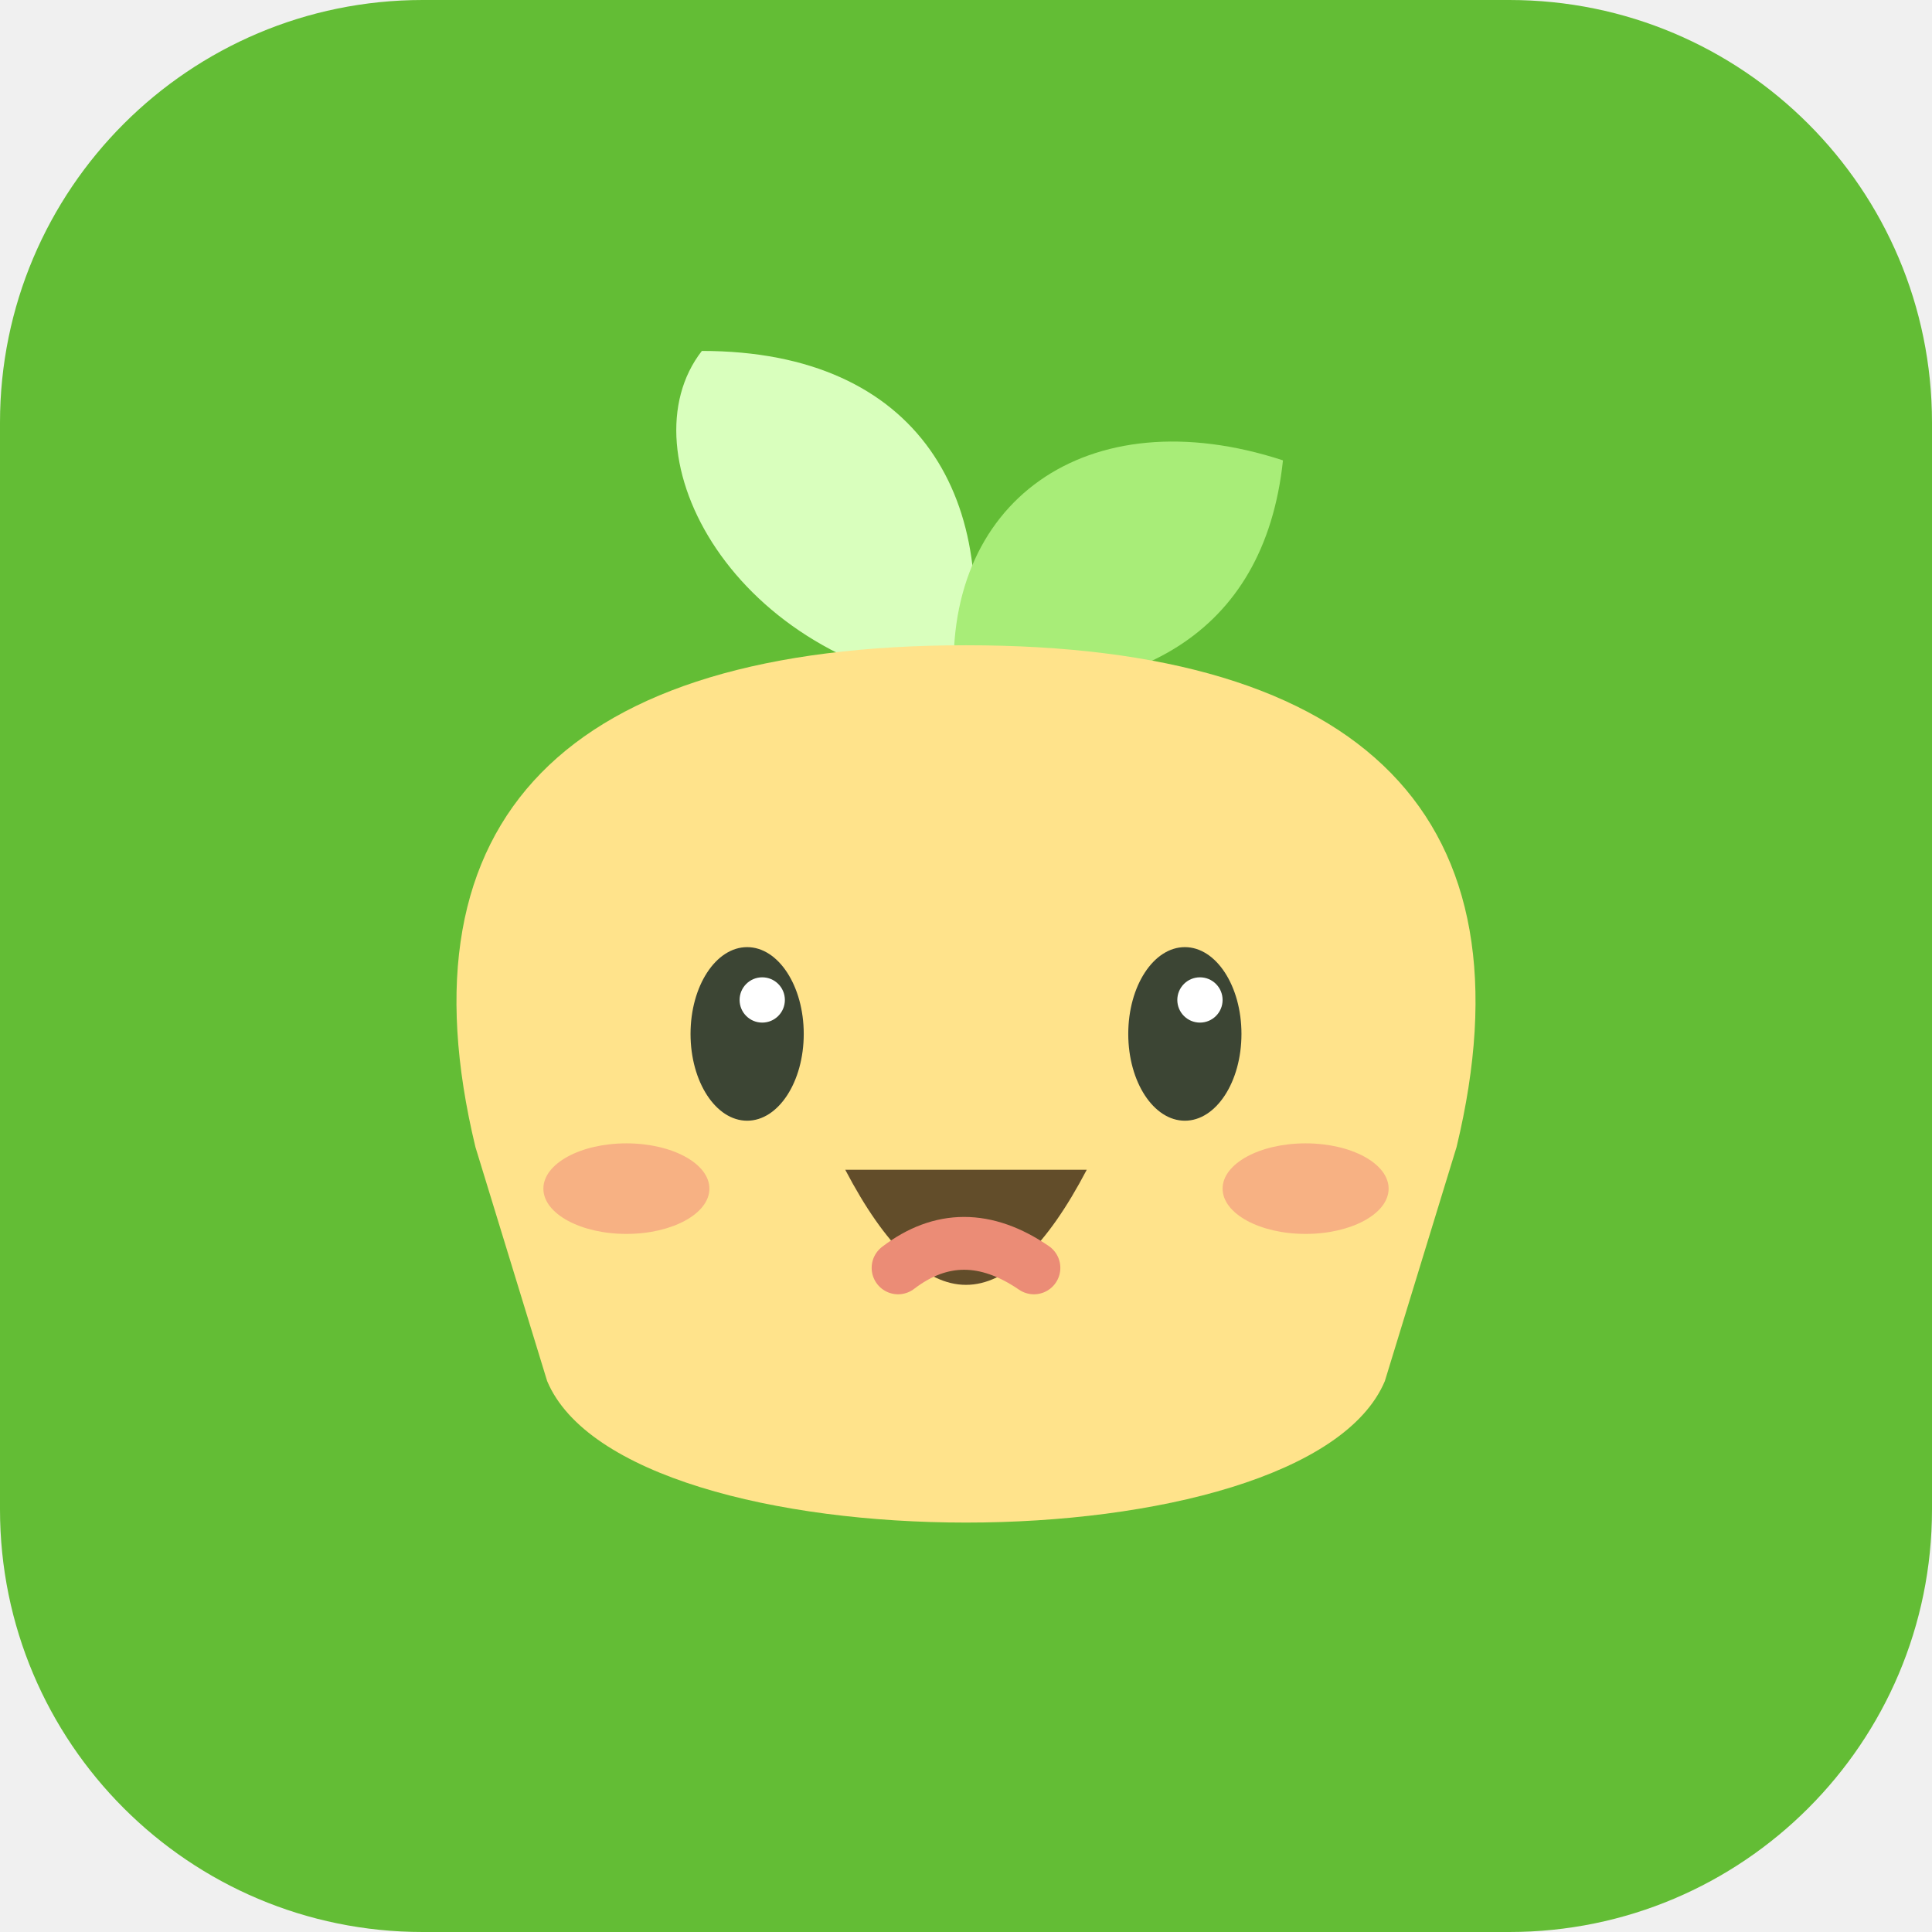
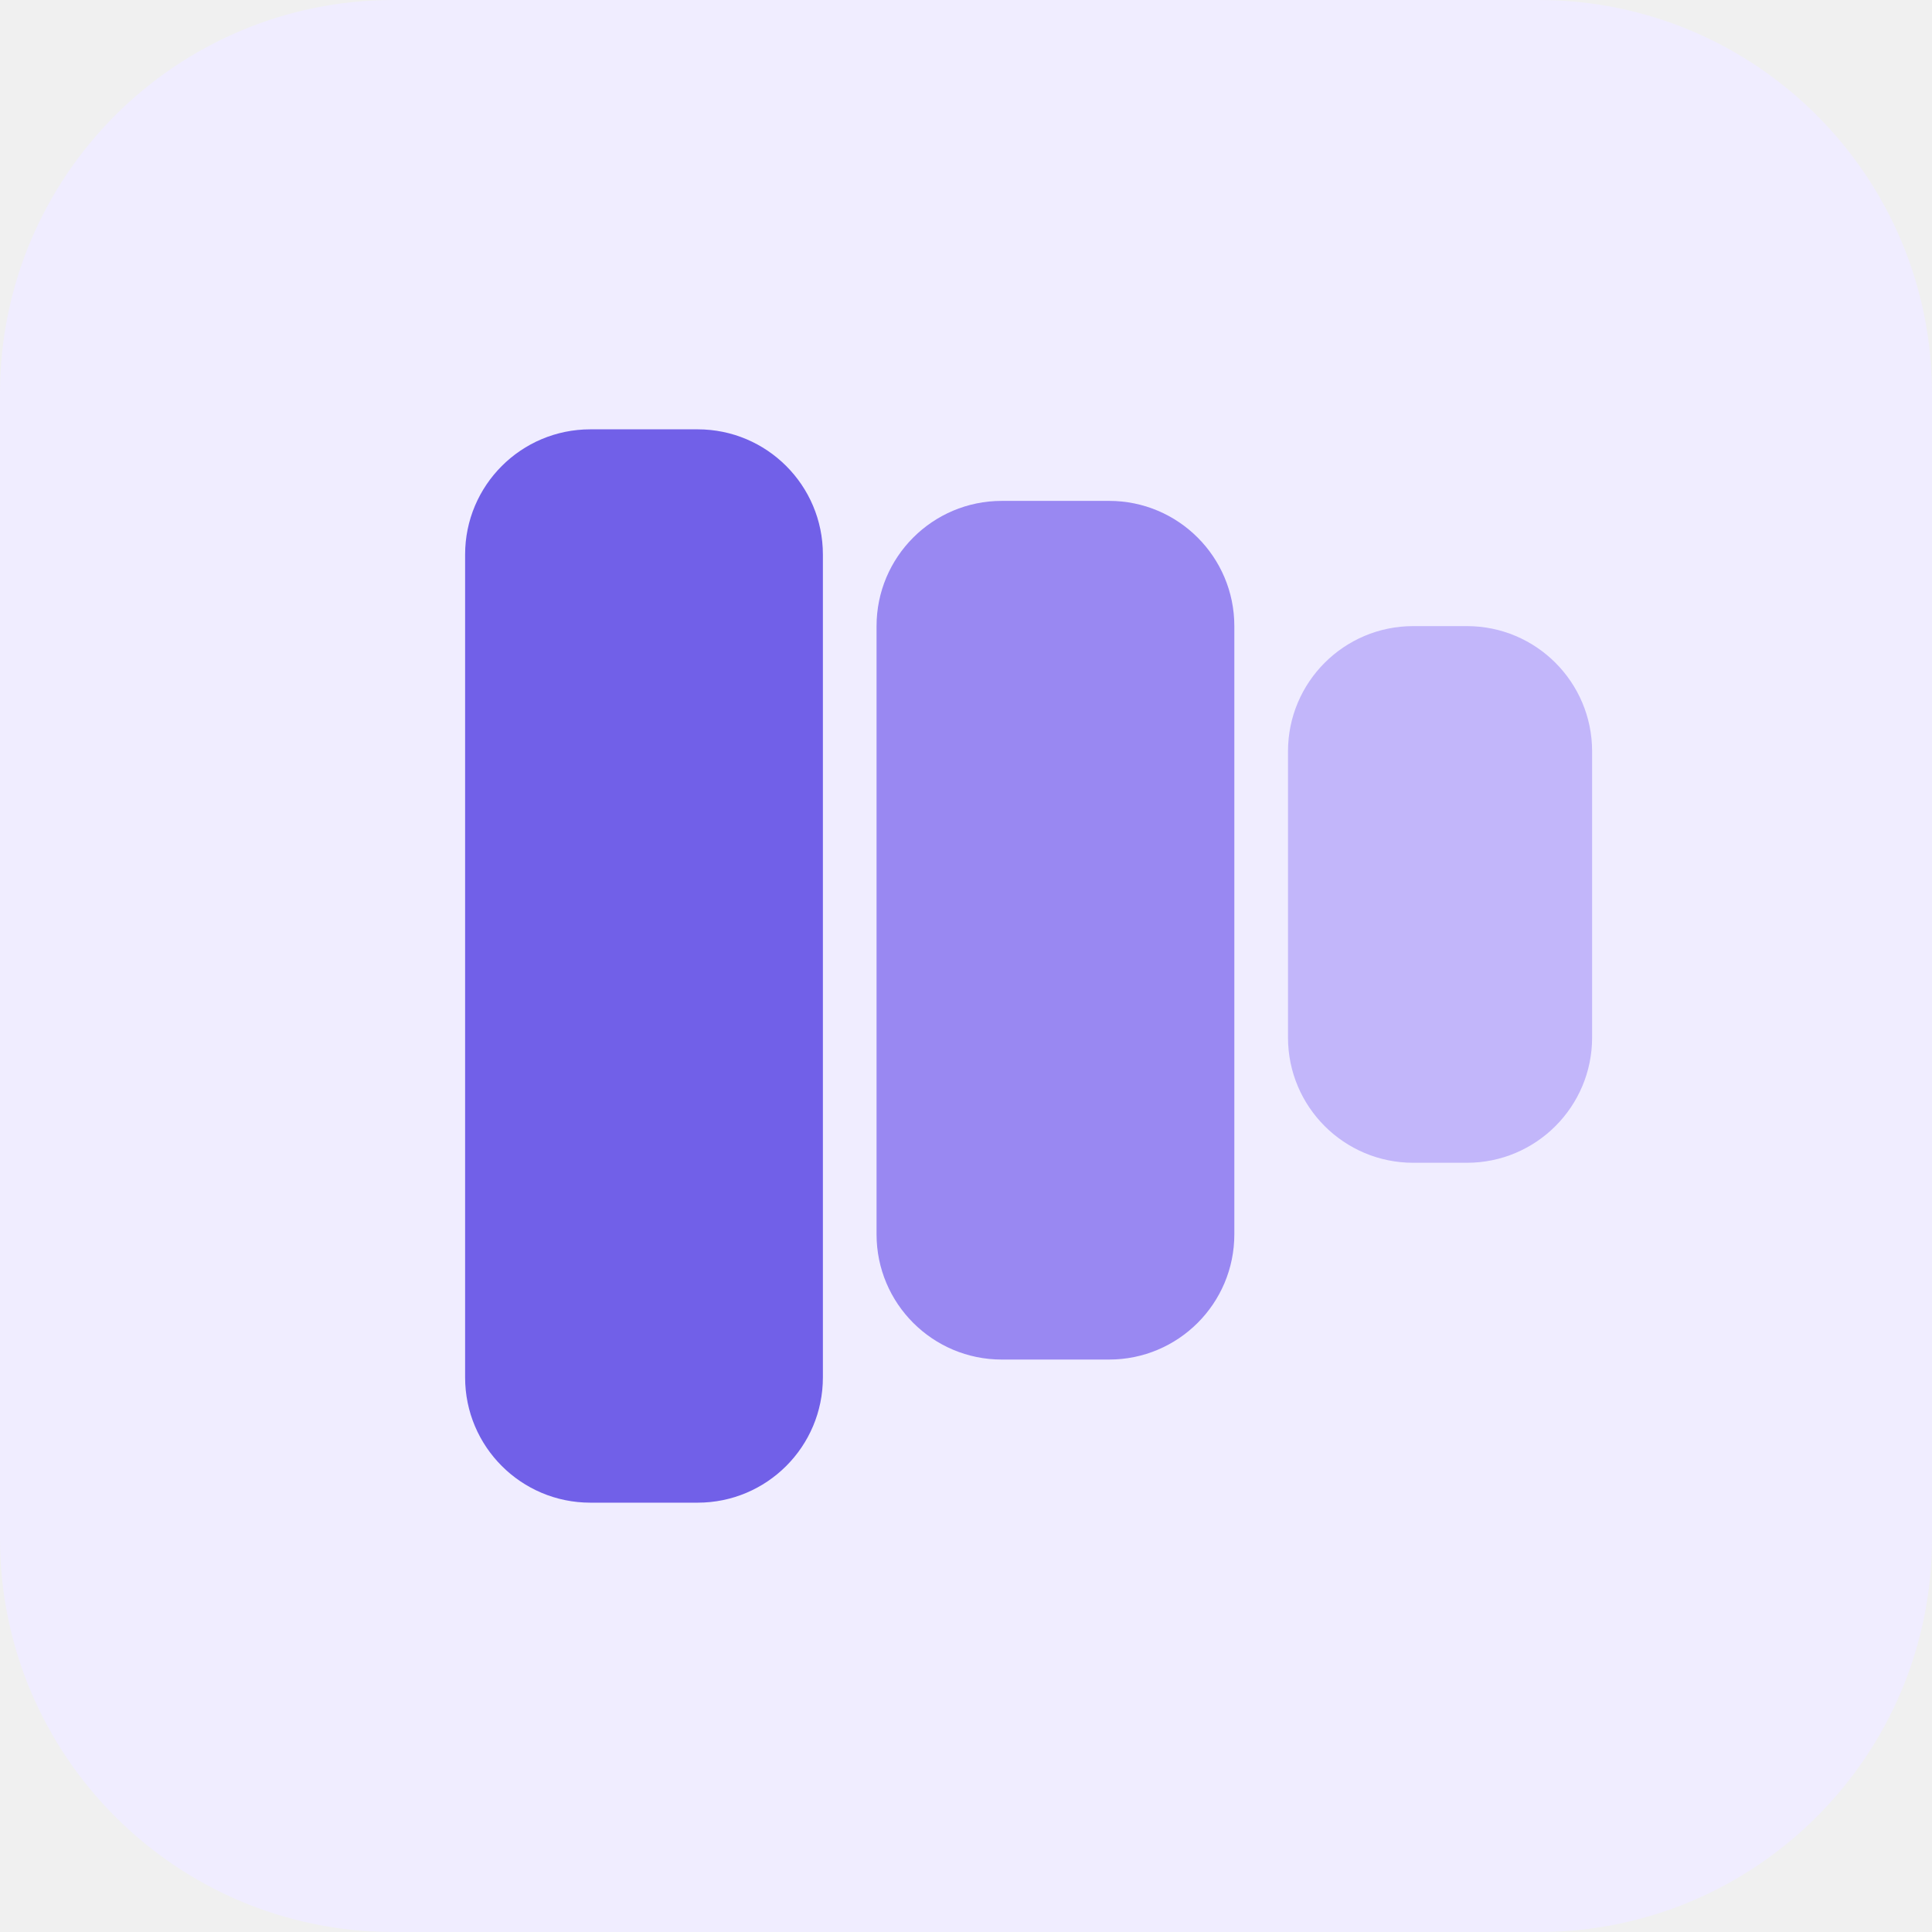
- <svg xmlns="http://www.w3.org/2000/svg" viewBox="0 0 512 512">
-   <rect width="512" height="512" rx="112" fill="#63bd35" />
-   <path d="M256 183c-62-7-91-63-70-90 58 0 80 40 70 90Z" fill="#d9ffbd" />
-   <path d="M253 183c-4-50 35-78 87-61-5 47-40 64-87 61Z" fill="#a8ed78" />
-   <path d="M126 304c-21-87 24-133 130-133s151 46 130 133l-19 62c-21 50-201 50-222 0Z" fill="#ffe38b" />
-   <ellipse cx="198" cy="274" rx="15" ry="23" fill="#3c4534" />
-   <ellipse cx="314" cy="274" rx="15" ry="23" fill="#3c4534" />
-   <circle cx="202" cy="265" r="6" fill="white" />
-   <circle cx="318" cy="265" r="6" fill="white" />
-   <ellipse cx="166" cy="315" rx="22" ry="12" fill="#f7b183" />
-   <ellipse cx="346" cy="315" rx="22" ry="12" fill="#f7b183" />
-   <path d="M224 310q32 61 64 0Z" fill="#624d2a" />
-   <path d="M238 336q17-13 36 0" stroke="#eb8c76" stroke-width="14" stroke-linecap="round" />
+ <svg xmlns="http://www.w3.org/2000/svg" viewBox="0 0 108 108">
+   <rect width="108" height="108" rx="22" fill="#f0edff" />
+   <rect x="26" y="24" width="20" height="60" rx="7" fill="#7160e8" />
+   <rect x="49" y="28" width="20" height="48" rx="7" fill="#9988f2" />
+   <rect x="72" y="35" width="17" height="30" rx="7" fill="#c2b6fa" />
</svg>
